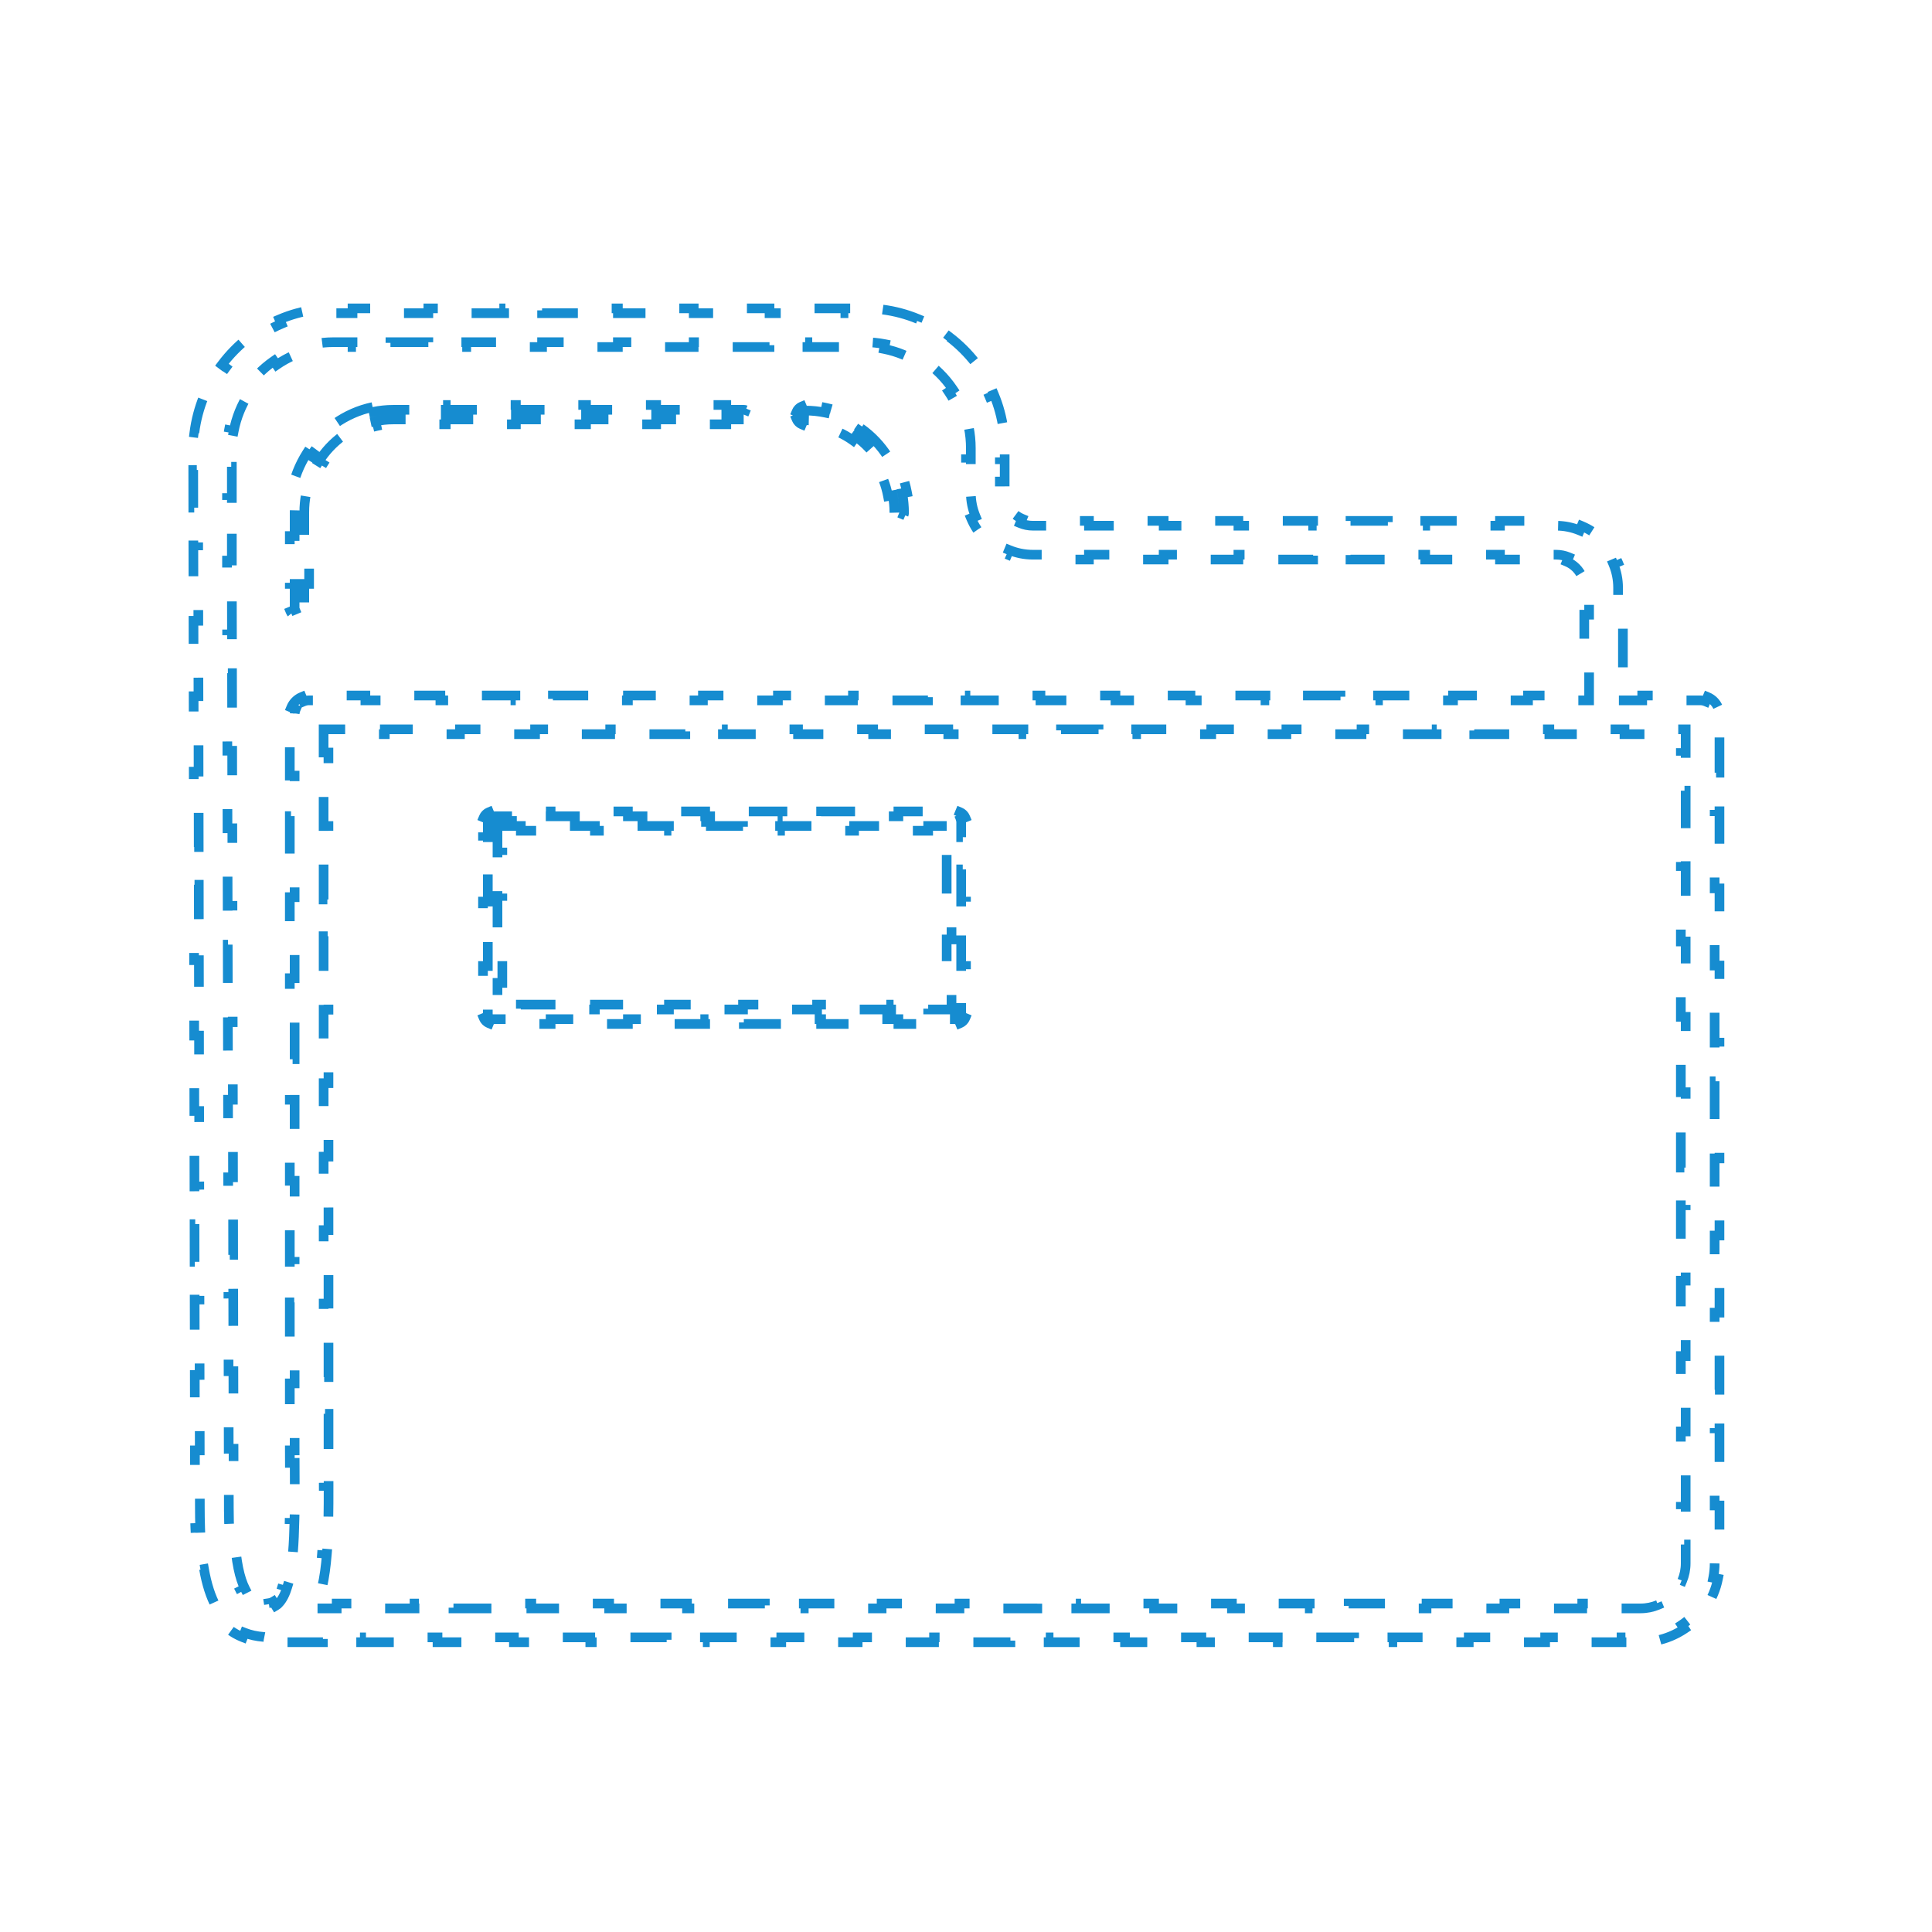
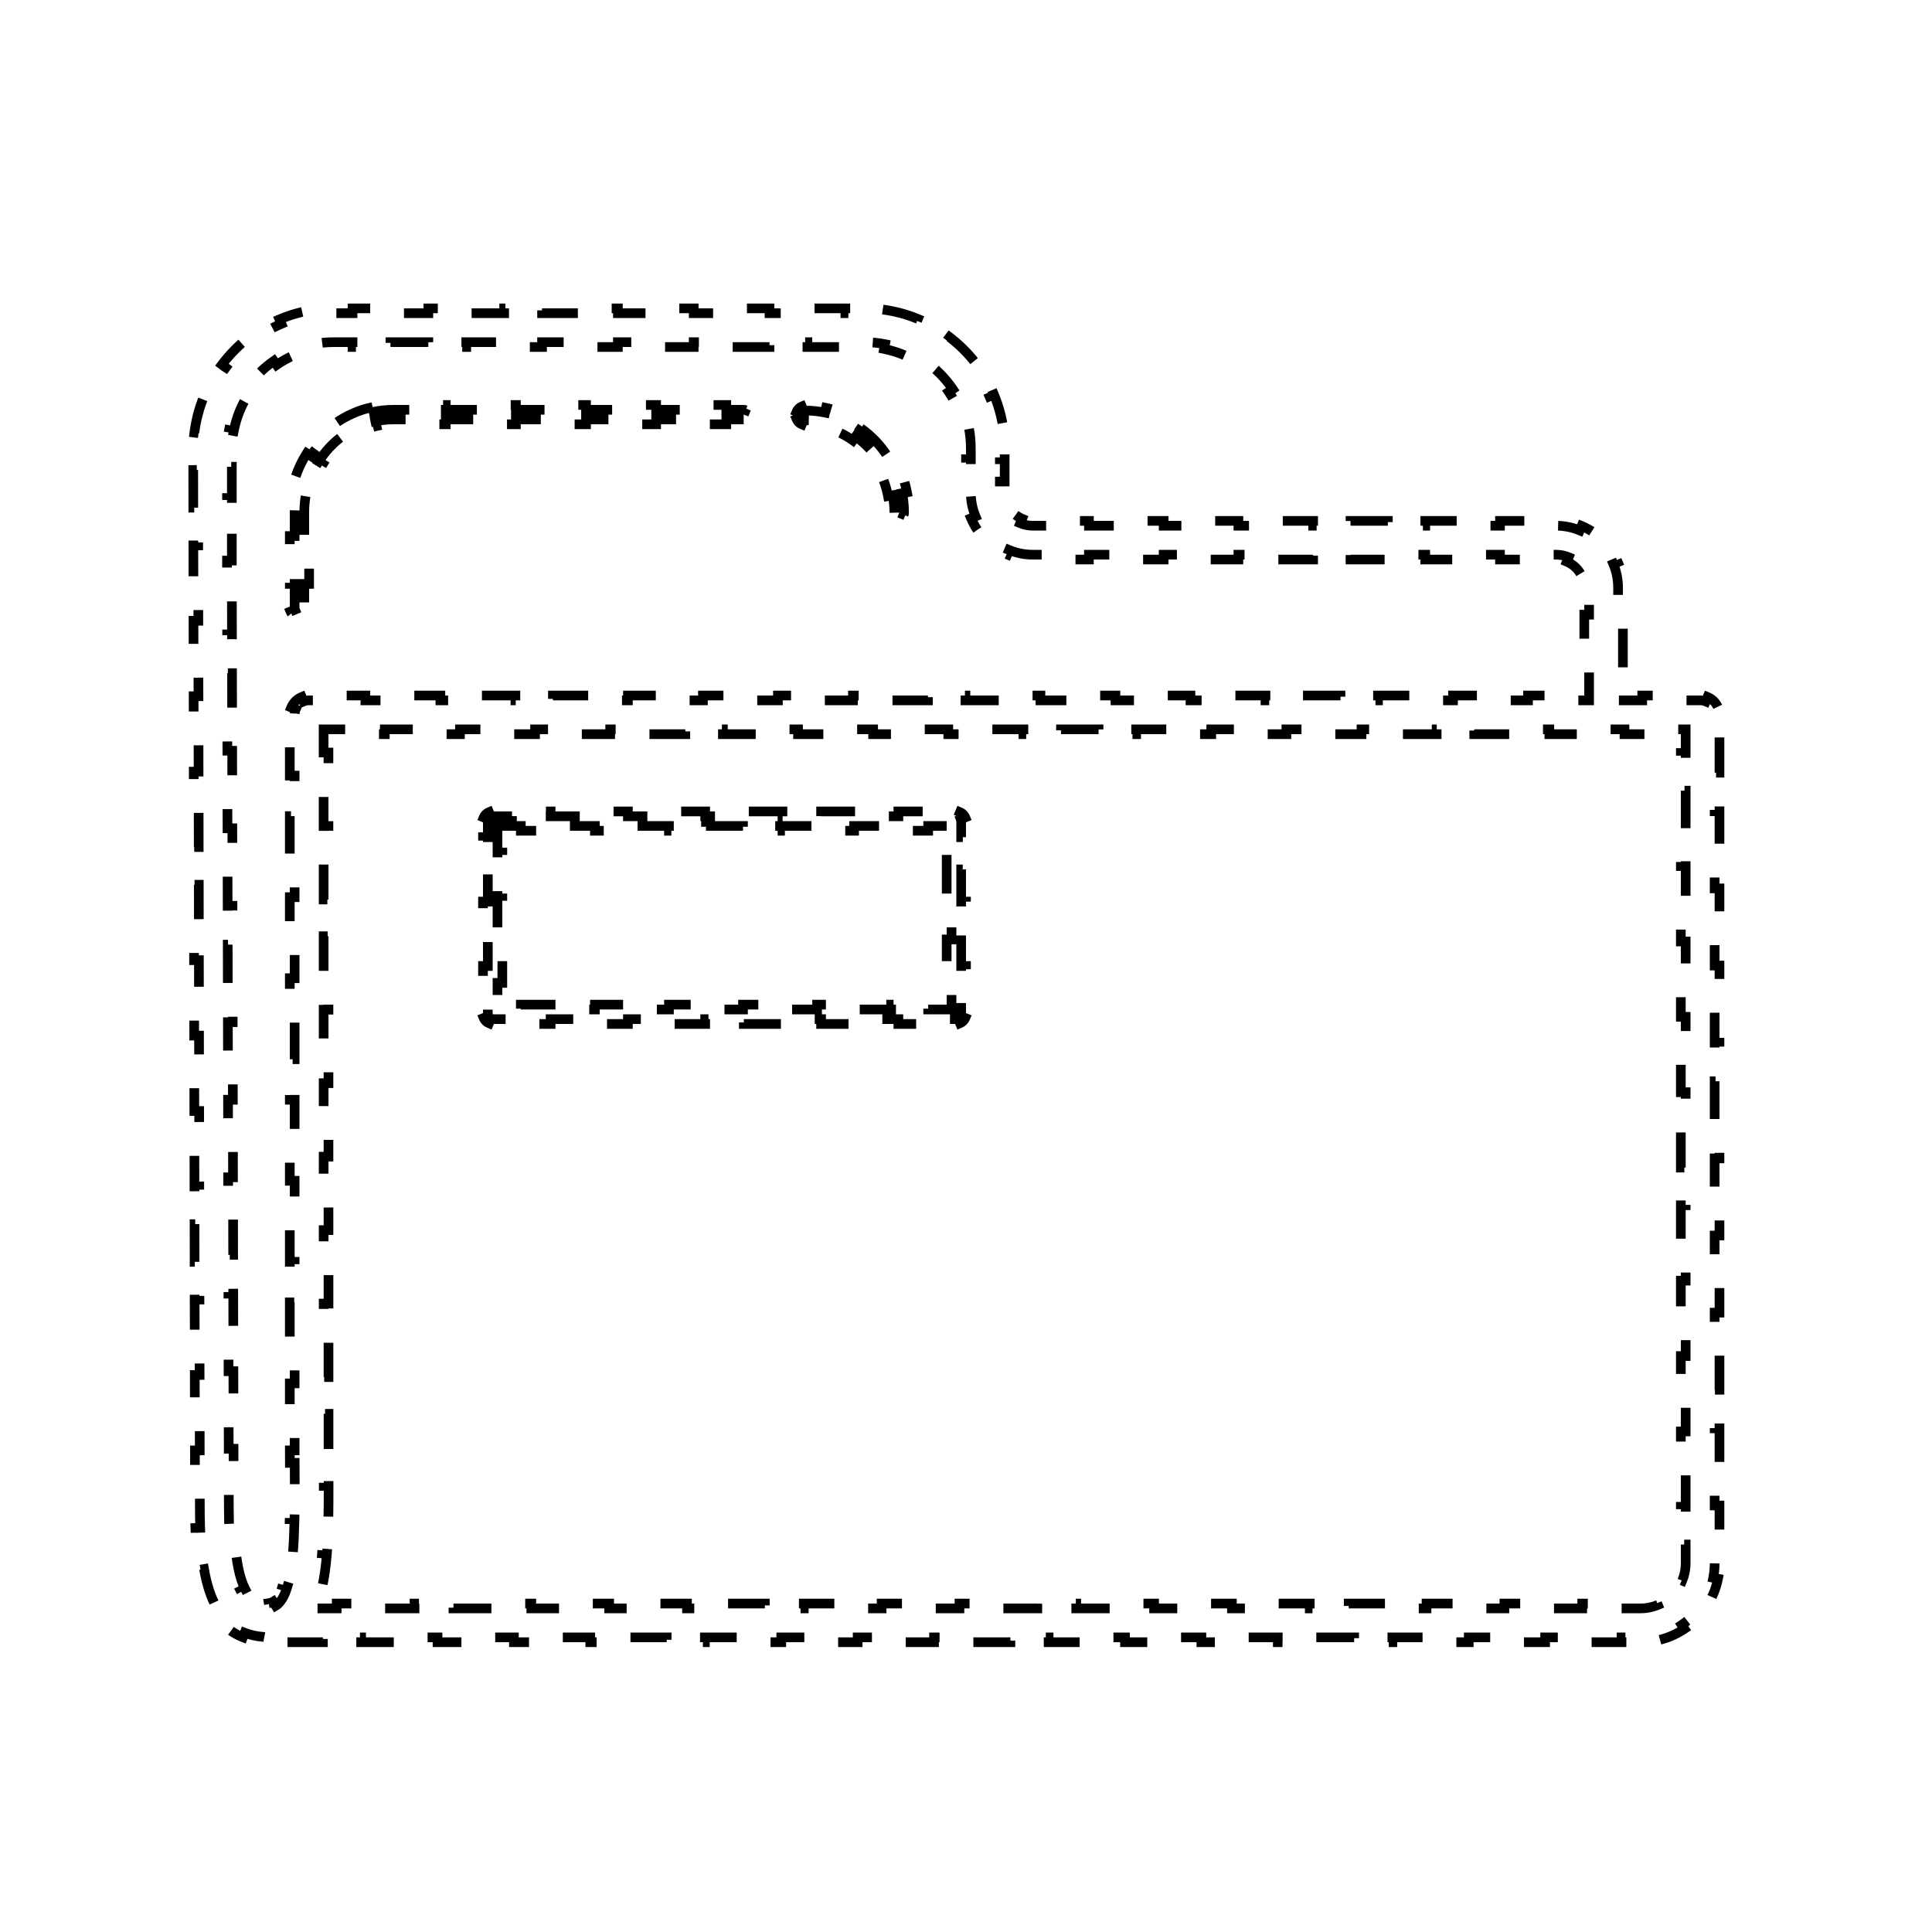
<svg xmlns="http://www.w3.org/2000/svg" width="100" height="100" viewBox="0 0 100 100" fill="none">
-   <path d="M10.002 24.326L10.005 26.277L10.255 26.277L10.258 28.229L10.008 28.229L10.012 30.181L10.262 30.18L10.265 32.132L10.015 32.133L10.018 34.084L10.268 34.084L10.272 36.036L10.022 36.036L10.025 37.988L10.275 37.988L10.278 39.94L10.028 39.94L10.032 41.892L10.282 41.891L10.285 43.843L10.035 43.843L10.039 45.795L10.289 45.795L10.292 47.747L10.042 47.747L10.045 49.699L10.295 49.699L10.299 51.65L10.049 51.651L10.052 53.602L10.302 53.602L10.305 55.554L10.055 55.554L10.059 57.506L10.309 57.506L10.312 59.458L10.062 59.458L10.065 61.41L10.315 61.409L10.319 63.361L10.069 63.361L10.072 65.313L10.322 65.313L10.325 67.265L10.075 67.265L10.079 69.217L10.329 69.216L10.332 71.168L10.082 71.169L10.085 73.121L10.335 73.12L10.339 75.072L10.089 75.072L10.092 77.024L10.342 77.024L10.344 78L10.344 78C10.344 78.365 10.349 78.726 10.361 79.081L10.111 79.089C10.137 79.849 10.197 80.581 10.314 81.256L10.56 81.213C10.693 81.975 10.898 82.647 11.205 83.194L10.987 83.316C11.354 83.969 11.865 84.467 12.573 84.744L12.664 84.511C12.952 84.624 13.279 84.698 13.652 84.727L13.663 84.728L13.663 84.728C13.687 84.731 13.708 84.736 13.723 84.74L13.662 84.982C13.669 84.984 13.676 84.986 13.682 84.988C13.695 84.991 13.707 84.995 13.72 84.997L13.75 84.834L13.765 84.751C13.764 84.751 13.758 84.75 13.75 84.75H14.738V85H16.715V84.75H18.692V85H20.669V84.75H22.646V85H24.623V84.75H26.6V85H28.577V84.75H30.553V85H32.53V84.75H34.507V85H36.484V84.75H38.461V85H40.438V84.75H42.415V85H44.392V84.75H46.369V85H48.346V84.75H50.322V85H52.299V84.75H54.276V85H56.253V84.75H58.23V85H60.207V84.75H62.184V85H64.161V84.75H66.138V85H68.114V84.75H70.091V85H72.068V84.75H74.045V85H76.022V84.75H77.999V85H79.976V84.75H81.953V85H83.93V84.75H84.918C85.174 84.75 85.424 84.725 85.666 84.677L85.714 84.922C86.249 84.816 86.747 84.605 87.185 84.311L87.046 84.103C87.464 83.823 87.823 83.464 88.103 83.046L88.311 83.185C88.605 82.747 88.816 82.249 88.922 81.714L88.677 81.666C88.725 81.424 88.75 81.174 88.75 80.918V79.92H89V77.924H88.75V75.927H89V73.931H88.75V71.935H89V69.939H88.75V67.942H89V65.946H88.75V63.95H89V61.953H88.75V59.957H89V57.961H88.75V55.965H89V53.968H88.75V51.972H89V49.976H88.75V47.98H89V45.983H88.75V43.987H89V41.991H88.75V39.994H89V37.998H88.75V37C88.75 36.898 88.73 36.801 88.693 36.713L88.924 36.617C88.823 36.373 88.627 36.177 88.383 36.076L88.287 36.307C88.199 36.27 88.102 36.25 88 36.25H87.001V36H85.001V36.25H84.002H83.752V36V34.605H84.002V31.816H83.752V30.422C83.752 29.987 83.665 29.572 83.507 29.194L83.738 29.097C83.386 28.253 82.709 27.576 81.864 27.224L81.768 27.455C81.389 27.298 80.974 27.211 80.539 27.211H79.572V26.961H77.638V27.211H75.704V26.961H73.77V27.211H71.836V26.961H69.902V27.211H67.968V26.961H66.034V27.211H64.1V26.961H62.166V27.211H60.232V26.961H58.298V27.211H56.364V26.961H54.43V27.211H53.463C53.231 27.211 53.01 27.165 52.808 27.081L52.904 26.85C52.547 26.702 52.261 26.416 52.113 26.059L51.882 26.155C51.798 25.953 51.752 25.732 51.752 25.5V24.924H52.002V23.771H51.752V23.195C51.752 22.886 51.732 22.58 51.692 22.281L51.94 22.249C51.856 21.61 51.688 20.997 51.447 20.422L51.216 20.519C50.979 19.951 50.668 19.421 50.296 18.94L50.494 18.787C50.106 18.287 49.655 17.838 49.151 17.453L49 17.652C48.517 17.283 47.985 16.976 47.416 16.74L47.511 16.509C46.935 16.271 46.322 16.105 45.683 16.022L45.651 16.27C45.352 16.231 45.046 16.211 44.736 16.211H43.755V15.961H41.793V16.211H39.831V15.961H37.869V16.211H35.907V15.961H33.944V16.211H31.982V15.961H30.02V16.211H28.058V15.961H26.096V16.211H24.133V15.961H22.171V16.211H20.209V15.961H18.247V16.211H17.266C16.953 16.211 16.644 16.232 16.342 16.273L16.309 16.025C15.664 16.111 15.046 16.284 14.466 16.532L14.564 16.762C13.993 17.005 13.459 17.323 12.976 17.705L12.821 17.508C12.32 17.904 11.871 18.364 11.486 18.877L11.686 19.027C11.318 19.518 11.011 20.058 10.776 20.637L10.545 20.543C10.308 21.126 10.143 21.746 10.061 22.393L10.309 22.424C10.27 22.727 10.25 23.036 10.25 23.349C10.25 23.349 10.25 23.349 10.25 23.35L10.252 24.325L10.002 24.326ZM15.001 75.072L15.003 75.717L15.253 75.716L15.254 76.038L15.254 76.038L15.254 76.071C15.255 76.348 15.256 76.626 15.257 76.903L15.007 76.904C15.007 77.492 15.005 78.075 14.993 78.633L15.243 78.639C15.23 79.254 15.206 79.844 15.161 80.382L14.912 80.361C14.856 81.031 14.768 81.615 14.631 82.065L14.87 82.138C14.764 82.488 14.62 82.794 14.414 83.001L14.413 83.001C14.374 83.04 14.328 83.079 14.271 83.113L14.141 82.9C14.082 82.936 14.009 82.965 13.911 82.98L13.95 83.227C13.903 83.235 13.853 83.24 13.799 83.242L13.788 83.242L13.777 83.242C13.575 83.232 13.334 83.198 13.095 83.061C12.853 82.923 12.636 82.694 12.454 82.336L12.677 82.223C12.416 81.71 12.211 80.855 12.131 79.431L11.881 79.445C11.857 79.015 11.844 78.535 11.844 77.998L11.844 77.999L12.094 77.998H11.844L11.842 76.995L12.092 76.994L12.088 74.987L11.838 74.988L11.834 72.98L12.084 72.98L12.08 70.973L11.83 70.973L11.826 68.966L12.076 68.966L12.072 66.958L11.822 66.959L11.818 64.951L12.068 64.951L12.065 62.944L11.815 62.944L11.81 60.937L12.06 60.937L12.057 58.929L11.807 58.93L11.803 56.922L12.053 56.922L12.049 54.915L11.799 54.915L11.795 52.908L12.045 52.907L12.041 50.9L11.791 50.901L11.787 48.894L12.037 48.893L12.033 46.886L11.783 46.886L11.779 44.879L12.029 44.879L12.025 42.871L11.775 42.872L11.771 40.864L12.021 40.864L12.018 38.857L11.768 38.857L11.764 36.85L12.014 36.85L12.01 34.842L11.76 34.843L11.756 32.836L12.006 32.835L12.002 30.828L11.752 30.828L11.75 29.825L11.75 29.824L11.75 29.015H12V27.396H11.75V25.778H12V24.159H11.75V23.35C11.75 22.978 11.785 22.615 11.853 22.263L12.098 22.31C12.233 21.609 12.501 20.956 12.873 20.381L12.663 20.245C13.063 19.629 13.577 19.096 14.175 18.681L14.318 18.887C14.886 18.493 15.532 18.209 16.227 18.066L16.176 17.821C16.529 17.749 16.893 17.711 17.266 17.711H18.247V17.961H20.209V17.711H22.171V17.961H24.133V17.711H26.095V17.961H28.057V17.711H30.019V17.961H31.981V17.711H33.943V17.961H35.905V17.711H37.867V17.961H39.829V17.711H41.791V17.961H43.753V17.711H44.734C45.101 17.711 45.46 17.747 45.807 17.815L45.759 18.06C46.448 18.196 47.089 18.465 47.653 18.84L47.791 18.632C48.392 19.032 48.911 19.545 49.315 20.142L49.107 20.282C49.488 20.845 49.761 21.484 49.899 22.171L50.144 22.122C50.214 22.469 50.25 22.828 50.25 23.195V23.771H50V24.924H50.25V25.5C50.25 25.935 50.337 26.35 50.494 26.728L50.263 26.824C50.615 27.669 51.292 28.346 52.137 28.698L52.233 28.467C52.611 28.624 53.026 28.711 53.461 28.711H54.428V28.961H56.362V28.711H58.296V28.961H60.23V28.711H62.165V28.961H64.099V28.711H66.033V28.961H67.967V28.711H69.901V28.961H71.835V28.711H73.769V28.961H75.704V28.711H77.638V28.961H79.572V28.711H80.539C80.771 28.711 80.992 28.757 81.194 28.841L81.099 29.072C81.456 29.22 81.742 29.506 81.891 29.863L82.121 29.766C82.206 29.969 82.252 30.19 82.252 30.422V31.816H82.002V34.605H82.252V36V36.25H82.002H81.031V36H79.09V36.25H77.149V36H75.208V36.25H73.266V36H71.325V36.25H69.384V36H67.443V36.25H65.501V36H63.56V36.25H61.619V36H59.678V36.25H57.736V36H55.795V36.25H53.854V36H51.913V36.25H49.972V36H48.03V36.25H46.089V36H44.148V36.25H42.207V36H40.265V36.25H38.324V36H36.383V36.25H34.442V36H32.501V36.25H30.559V36H28.618V36.25H26.677V36H24.736V36.25H22.794V36H20.853V36.25H18.912V36H16.971V36.25H16C15.898 36.25 15.801 36.27 15.713 36.307L15.617 36.076C15.373 36.177 15.177 36.373 15.076 36.617L15.307 36.713C15.27 36.801 15.25 36.898 15.25 37V38.049H15V40.146H15.25V42.243H15V44.34H15.25V46.438H15V48.535H15.25V50.632H15V52.729H15.25V54.826H15V56.924H15.25V59.021H15V61.118H15.25V63.215H15V65.312H15.25V67.41H15V69.507H15.25V71.604H15V73.701H15.25V74.75V74.75L15.251 75.072L15.001 75.072ZM16.75 37.75L16.75 38L16.75 38.951L17 38.951L17 40.852L16.75 40.852L16.75 42.754L17 42.754L17.001 44.656L16.751 44.656L16.751 46.557L17.001 46.557L17.001 48.459L16.751 48.459L16.751 50.36L17.001 50.36L17.002 52.262L16.752 52.262L16.752 54.163L17.002 54.163L17.002 56.065L16.752 56.065L16.752 57.966L17.002 57.966L17.002 59.868L16.752 59.868L16.752 61.77L17.002 61.77L17.003 63.671L16.753 63.671L16.753 65.573L17.003 65.573L17.003 67.474L16.753 67.474L16.753 69.376L17.003 69.376L17.003 71.277L16.753 71.277L16.754 73.179L17.004 73.179L17.004 75.081L16.754 75.081L16.754 76.031L16.754 76.032C16.755 76.332 16.756 76.624 16.757 76.91L17.007 76.91C17.008 77.526 17.007 78.112 16.996 78.666L16.746 78.662C16.735 79.285 16.712 79.865 16.669 80.402L16.919 80.422C16.868 81.061 16.79 81.641 16.672 82.159L16.428 82.104C16.361 82.396 16.281 82.664 16.187 82.91L16.056 83.25H16.42H17.427V83H19.442V83.25H21.456V83H23.471V83.25H25.486V83H27.5V83.25H29.515V83H31.53V83.25H33.544V83H35.559V83.25H37.574V83H39.588V83.25H41.603V83H43.618V83.25H45.632V83H47.647V83.25H49.662V83H51.676V83.25H53.691V83H55.706V83.25H57.72V83H59.735V83.25H61.749V83H63.764V83.25H65.779V83H67.793V83.25H69.808V83H71.823V83.25H73.837V83H75.852V83.25H77.867V83H79.881V83.25H81.896V83H83.911V83.25H84.918C85.234 83.25 85.535 83.187 85.811 83.072L85.715 82.842C86.223 82.63 86.63 82.223 86.842 81.715L87.072 81.811C87.187 81.535 87.25 81.234 87.25 80.918V79.943H87V77.992H87.25V76.041H87V74.09H87.25V72.139H87V70.189H87.25V68.238H87V66.287H87.25V64.336H87V62.385H87.25V60.434H87V58.484H87.25V56.533H87V54.582H87.25V52.631H87V50.68H87.25V48.73H87V46.779H87.25V44.828H87V42.877H87.25V40.926H87V38.975H87.25V38V37.75H87H86.028V38H84.083V37.75H82.139V38H80.194V37.75H78.25V38H76.306V37.75H74.361V38H72.417V37.75H70.472V38H68.528V37.75H66.583V38H64.639V37.75H62.694V38H60.75V37.75H58.806V38H56.861V37.75H54.917V38H52.972V37.75H51.028V38H49.083V37.75H47.139V38H45.194V37.75H43.25V38H41.306V37.75H39.361V38H37.417V37.75H35.472V38H33.528V37.75H31.583V38H29.639V37.75H27.695V38H25.75V37.75H23.806V38H21.861V37.75H19.917V38H17.972V37.75H17H16.75ZM19.288 21.071C18.578 21.219 17.92 21.514 17.342 21.923L17.486 22.127C16.934 22.517 16.458 23.018 16.09 23.598L15.879 23.464C15.503 24.055 15.234 24.724 15.099 25.442L15.344 25.488C15.283 25.818 15.25 26.158 15.25 26.506V27.745H15V30.222H15.25V31.461C15.25 31.495 15.257 31.527 15.269 31.556L15.038 31.652C15.089 31.774 15.187 31.872 15.309 31.923L15.405 31.692C15.434 31.704 15.466 31.711 15.5 31.711C15.534 31.711 15.566 31.704 15.595 31.692L15.691 31.923C15.813 31.872 15.911 31.774 15.962 31.652L15.731 31.556C15.743 31.527 15.75 31.495 15.75 31.461V30.222H16V27.745H15.75V26.506C15.75 26.194 15.779 25.888 15.834 25.592L16.08 25.637C16.189 25.05 16.407 24.503 16.71 24.02L16.498 23.887C16.828 23.362 17.255 22.907 17.752 22.551L17.897 22.754C18.368 22.417 18.905 22.174 19.483 22.052L19.431 21.807C19.728 21.744 20.035 21.711 20.35 21.711H21.257V21.961H23.072V21.711H24.887V21.961H26.702V21.711H28.517V21.961H30.332V21.711H32.147V21.961H33.962V21.711H35.777V21.961H37.593V21.711H38.5C38.534 21.711 38.566 21.704 38.596 21.692L38.691 21.923C38.813 21.872 38.911 21.774 38.962 21.652L38.731 21.556C38.743 21.527 38.75 21.495 38.75 21.461C38.75 21.427 38.743 21.395 38.731 21.365L38.962 21.27C38.911 21.147 38.813 21.05 38.691 20.999L38.596 21.23C38.566 21.218 38.534 21.211 38.5 21.211H37.593V20.961H35.777V21.211H33.962V20.961H32.147V21.211H30.332V20.961H28.517V21.211H26.702V20.961H24.887V21.211H23.072V20.961H21.257V21.211H20.35C20.003 21.211 19.666 21.247 19.339 21.315L19.288 21.071ZM41.502 21.04C41.38 21.091 41.282 21.188 41.231 21.311L41.462 21.406C41.45 21.436 41.443 21.468 41.443 21.502C41.443 21.536 41.45 21.568 41.462 21.598L41.231 21.693C41.282 21.816 41.38 21.913 41.502 21.964L41.598 21.733C41.627 21.745 41.659 21.752 41.693 21.752C42.008 21.752 42.315 21.785 42.612 21.848L42.56 22.093C43.138 22.215 43.675 22.458 44.146 22.795L44.291 22.592C44.788 22.948 45.215 23.402 45.545 23.928L45.333 24.061C45.636 24.544 45.854 25.091 45.963 25.678L46.209 25.633C46.264 25.929 46.293 26.235 46.293 26.547C46.293 26.581 46.3 26.613 46.312 26.642L46.081 26.738C46.132 26.86 46.229 26.958 46.352 27.009L46.447 26.778C46.477 26.79 46.509 26.797 46.543 26.797C46.577 26.797 46.609 26.79 46.639 26.778L46.734 27.009C46.856 26.958 46.954 26.86 47.005 26.738L46.774 26.642C46.786 26.613 46.793 26.581 46.793 26.547C46.793 26.199 46.761 25.859 46.699 25.529L46.944 25.483C46.809 24.765 46.54 24.096 46.164 23.505L45.953 23.639C45.585 23.059 45.109 22.558 44.557 22.168L44.701 21.964C44.123 21.555 43.465 21.26 42.755 21.112L42.704 21.356C42.377 21.288 42.039 21.252 41.693 21.252C41.659 21.252 41.627 21.259 41.598 21.271L41.502 21.04ZM25.309 42.038C25.186 42.089 25.089 42.187 25.038 42.309L25.269 42.404C25.257 42.434 25.25 42.466 25.25 42.5V43.333H25V45H25.25V46.667H25V48.333H25.25V50H25V51.667H25.25V52.5C25.25 52.534 25.257 52.566 25.269 52.596L25.038 52.691C25.089 52.813 25.186 52.911 25.309 52.962L25.404 52.731C25.434 52.743 25.466 52.75 25.5 52.75H26.5V53H28.5V52.75H30.5V53H32.5V52.75H34.5V53H36.5V52.75H38.5V53H40.5V52.75H42.5V53H44.5V52.75H46.5V53H48.5V52.75H49.5C49.534 52.75 49.566 52.743 49.596 52.731L49.691 52.962C49.813 52.911 49.911 52.813 49.962 52.691L49.731 52.596C49.743 52.566 49.75 52.534 49.75 52.5V51.667H50V50H49.75V48.333H50V46.667H49.75V45H50V43.333H49.75V42.5C49.75 42.466 49.743 42.434 49.731 42.404L49.962 42.309C49.911 42.187 49.813 42.089 49.691 42.038L49.596 42.269C49.566 42.257 49.534 42.25 49.5 42.25H48.5V42H46.5V42.25H44.5V42H42.5V42.25H40.5V42H38.5V42.25H36.5V42H34.5V42.25H32.5V42H30.5V42.25H28.5V42H26.5V42.25H25.5C25.466 42.25 25.434 42.257 25.404 42.269L25.309 42.038ZM26 42.75H25.75V43V44.125H26V46.375H25.75V48.625H26V50.875H25.75V52V52.25H26H26.958V52H28.875V52.25H30.792V52H32.708V52.25H34.625V52H36.542V52.25H38.458V52H40.375V52.25H42.292V52H44.208V52.25H46.125V52H48.042V52.25H49H49.25V52V50.875H49V48.625H49.25V46.375H49V44.125H49.25V43V42.75H49H48.042V43H46.125V42.75H44.208V43H42.292V42.75H40.375V43H38.458V42.75H36.542V43H34.625V42.75H32.708V43H30.792V42.75H28.875V43H26.958V42.75H26Z" stroke="#168CD0" stroke-width="0.5" stroke-dasharray="2 2" />
+   <path d="M10.002 24.326L10.005 26.277L10.255 26.277L10.258 28.229L10.008 28.229L10.012 30.181L10.262 30.18L10.265 32.132L10.015 32.133L10.018 34.084L10.268 34.084L10.272 36.036L10.022 36.036L10.025 37.988L10.275 37.988L10.278 39.94L10.028 39.94L10.032 41.892L10.282 41.891L10.285 43.843L10.035 43.843L10.039 45.795L10.289 45.795L10.292 47.747L10.042 47.747L10.045 49.699L10.295 49.699L10.299 51.65L10.049 51.651L10.052 53.602L10.302 53.602L10.305 55.554L10.055 55.554L10.059 57.506L10.309 57.506L10.312 59.458L10.062 59.458L10.065 61.41L10.315 61.409L10.319 63.361L10.069 63.361L10.072 65.313L10.322 65.313L10.325 67.265L10.075 67.265L10.079 69.217L10.329 69.216L10.332 71.168L10.082 71.169L10.085 73.121L10.335 73.12L10.339 75.072L10.089 75.072L10.092 77.024L10.342 77.024L10.344 78L10.344 78C10.344 78.365 10.349 78.726 10.361 79.081L10.111 79.089C10.137 79.849 10.197 80.581 10.314 81.256L10.56 81.213C10.693 81.975 10.898 82.647 11.205 83.194L10.987 83.316C11.354 83.969 11.865 84.467 12.573 84.744L12.664 84.511C12.952 84.624 13.279 84.698 13.652 84.727L13.663 84.728L13.663 84.728C13.687 84.731 13.708 84.736 13.723 84.74L13.662 84.982C13.669 84.984 13.676 84.986 13.682 84.988C13.695 84.991 13.707 84.995 13.72 84.997L13.75 84.834L13.765 84.751C13.764 84.751 13.758 84.75 13.75 84.75H14.738V85H16.715V84.75H18.692V85H20.669V84.75H22.646V85H24.623V84.75H26.6V85H28.577V84.75H30.553V85H32.53V84.75H34.507V85H36.484V84.75H38.461V85H40.438V84.75H42.415V85H44.392V84.75H46.369V85H48.346V84.75H50.322V85H52.299V84.75H54.276V85H56.253V84.75H58.23V85H60.207V84.75H62.184V85H64.161V84.75H66.138V85H68.114V84.75H70.091V85H72.068V84.75H74.045V85H76.022V84.75H77.999V85H79.976V84.75H81.953V85H83.93V84.75H84.918C85.174 84.75 85.424 84.725 85.666 84.677L85.714 84.922C86.249 84.816 86.747 84.605 87.185 84.311L87.046 84.103C87.464 83.823 87.823 83.464 88.103 83.046L88.311 83.185C88.605 82.747 88.816 82.249 88.922 81.714L88.677 81.666C88.725 81.424 88.75 81.174 88.75 80.918V79.92H89V77.924H88.75V75.927H89V73.931H88.75V71.935H89V69.939H88.75V67.942H89V65.946H88.75V63.95H89V61.953H88.75V59.957H89V57.961H88.75V55.965H89V53.968H88.75V51.972H89V49.976H88.75V47.98H89V45.983H88.75V43.987H89V41.991H88.75V39.994H89V37.998H88.75V37C88.75 36.898 88.73 36.801 88.693 36.713L88.924 36.617C88.823 36.373 88.627 36.177 88.383 36.076L88.287 36.307C88.199 36.27 88.102 36.25 88 36.25H87.001V36H85.001V36.25H84.002H83.752V36V34.605H84.002V31.816H83.752V30.422C83.752 29.987 83.665 29.572 83.507 29.194L83.738 29.097C83.386 28.253 82.709 27.576 81.864 27.224L81.768 27.455C81.389 27.298 80.974 27.211 80.539 27.211H79.572V26.961H77.638V27.211H75.704V26.961H73.77V27.211H71.836V26.961H69.902V27.211H67.968V26.961H66.034V27.211H64.1V26.961H62.166V27.211H60.232V26.961H58.298V27.211H56.364V26.961H54.43V27.211H53.463C53.231 27.211 53.01 27.165 52.808 27.081L52.904 26.85C52.547 26.702 52.261 26.416 52.113 26.059L51.882 26.155C51.798 25.953 51.752 25.732 51.752 25.5V24.924H52.002V23.771H51.752V23.195C51.752 22.886 51.732 22.58 51.692 22.281L51.94 22.249C51.856 21.61 51.688 20.997 51.447 20.422L51.216 20.519C50.979 19.951 50.668 19.421 50.296 18.94L50.494 18.787C50.106 18.287 49.655 17.838 49.151 17.453L49 17.652C48.517 17.283 47.985 16.976 47.416 16.74L47.511 16.509C46.935 16.271 46.322 16.105 45.683 16.022L45.651 16.27C45.352 16.231 45.046 16.211 44.736 16.211H43.755V15.961H41.793V16.211H39.831V15.961H37.869V16.211H35.907V15.961H33.944V16.211H31.982V15.961H30.02V16.211H28.058V15.961H26.096V16.211H24.133V15.961H22.171V16.211H20.209V15.961H18.247V16.211H17.266C16.953 16.211 16.644 16.232 16.342 16.273L16.309 16.025C15.664 16.111 15.046 16.284 14.466 16.532L14.564 16.762C13.993 17.005 13.459 17.323 12.976 17.705L12.821 17.508C12.32 17.904 11.871 18.364 11.486 18.877L11.686 19.027C11.318 19.518 11.011 20.058 10.776 20.637L10.545 20.543C10.308 21.126 10.143 21.746 10.061 22.393L10.309 22.424C10.27 22.727 10.25 23.036 10.25 23.349C10.25 23.349 10.25 23.349 10.25 23.35L10.252 24.325L10.002 24.326ZM15.001 75.072L15.003 75.717L15.253 75.716L15.254 76.038L15.254 76.038L15.254 76.071C15.255 76.348 15.256 76.626 15.257 76.903L15.007 76.904C15.007 77.492 15.005 78.075 14.993 78.633L15.243 78.639C15.23 79.254 15.206 79.844 15.161 80.382L14.912 80.361C14.856 81.031 14.768 81.615 14.631 82.065L14.87 82.138C14.764 82.488 14.62 82.794 14.414 83.001L14.413 83.001C14.374 83.04 14.328 83.079 14.271 83.113L14.141 82.9C14.082 82.936 14.009 82.965 13.911 82.98L13.95 83.227C13.903 83.235 13.853 83.24 13.799 83.242L13.788 83.242L13.777 83.242C13.575 83.232 13.334 83.198 13.095 83.061C12.853 82.923 12.636 82.694 12.454 82.336L12.677 82.223C12.416 81.71 12.211 80.855 12.131 79.431L11.881 79.445C11.857 79.015 11.844 78.535 11.844 77.998L11.844 77.999L12.094 77.998H11.844L11.842 76.995L12.092 76.994L12.088 74.987L11.838 74.988L11.834 72.98L12.084 72.98L12.08 70.973L11.83 70.973L11.826 68.966L12.076 68.966L12.072 66.958L11.822 66.959L11.818 64.951L12.068 64.951L12.065 62.944L11.815 62.944L11.81 60.937L12.06 60.937L12.057 58.929L11.807 58.93L11.803 56.922L12.053 56.922L12.049 54.915L11.799 54.915L11.795 52.908L12.045 52.907L12.041 50.9L11.791 50.901L11.787 48.894L12.037 48.893L12.033 46.886L11.783 46.886L11.779 44.879L12.029 44.879L12.025 42.871L11.775 42.872L11.771 40.864L12.021 40.864L12.018 38.857L11.768 38.857L11.764 36.85L12.014 36.85L12.01 34.842L11.76 34.843L11.756 32.836L12.006 32.835L12.002 30.828L11.752 30.828L11.75 29.825L11.75 29.824L11.75 29.015H12V27.396H11.75V25.778H12V24.159H11.75V23.35C11.75 22.978 11.785 22.615 11.853 22.263L12.098 22.31C12.233 21.609 12.501 20.956 12.873 20.381L12.663 20.245C13.063 19.629 13.577 19.096 14.175 18.681L14.318 18.887C14.886 18.493 15.532 18.209 16.227 18.066L16.176 17.821C16.529 17.749 16.893 17.711 17.266 17.711H18.247V17.961H20.209V17.711H22.171V17.961H24.133V17.711H26.095V17.961H28.057V17.711H30.019V17.961H31.981V17.711H33.943V17.961H35.905V17.711H37.867V17.961H39.829V17.711H41.791V17.961H43.753V17.711H44.734C45.101 17.711 45.46 17.747 45.807 17.815L45.759 18.06C46.448 18.196 47.089 18.465 47.653 18.84L47.791 18.632C48.392 19.032 48.911 19.545 49.315 20.142L49.107 20.282C49.488 20.845 49.761 21.484 49.899 22.171L50.144 22.122C50.214 22.469 50.25 22.828 50.25 23.195V23.771H50V24.924H50.25V25.5C50.25 25.935 50.337 26.35 50.494 26.728L50.263 26.824C50.615 27.669 51.292 28.346 52.137 28.698L52.233 28.467C52.611 28.624 53.026 28.711 53.461 28.711H54.428V28.961H56.362V28.711H58.296V28.961H60.23V28.711H62.165V28.961H64.099V28.711H66.033V28.961H67.967V28.711H69.901V28.961H71.835V28.711H73.769V28.961H75.704V28.711H77.638V28.961H79.572V28.711H80.539C80.771 28.711 80.992 28.757 81.194 28.841L81.099 29.072C81.456 29.22 81.742 29.506 81.891 29.863L82.121 29.766C82.206 29.969 82.252 30.19 82.252 30.422V31.816H82.002V34.605H82.252V36V36.25H82.002H81.031V36H79.09V36.25H77.149V36H75.208V36.25H73.266V36H71.325V36.25H69.384V36H67.443V36.25H65.501V36H63.56V36.25H61.619V36H59.678V36.25H57.736V36H55.795V36.25H53.854V36H51.913V36.25H49.972V36H48.03V36.25H46.089V36H44.148V36.25H42.207V36H40.265V36.25H38.324V36H36.383V36.25H34.442V36H32.501V36.25H30.559V36H28.618V36.25H26.677V36H24.736V36.25H22.794V36H20.853V36.25H18.912V36H16.971V36.25H16C15.898 36.25 15.801 36.27 15.713 36.307L15.617 36.076C15.373 36.177 15.177 36.373 15.076 36.617L15.307 36.713C15.27 36.801 15.25 36.898 15.25 37V38.049H15V40.146H15.25V42.243H15V44.34H15.25V46.438H15V48.535H15.25V50.632H15V52.729H15.25V54.826H15V56.924H15.25V59.021H15V61.118H15.25V63.215H15V65.312H15.25V67.41H15V69.507H15.25V71.604H15V73.701H15.25V74.75V74.75L15.251 75.072L15.001 75.072ZM16.75 37.75L16.75 38L16.75 38.951L17 38.951L17 40.852L16.75 40.852L16.75 42.754L17 42.754L17.001 44.656L16.751 44.656L16.751 46.557L17.001 46.557L17.001 48.459L16.751 48.459L16.751 50.36L17.001 50.36L17.002 52.262L16.752 52.262L16.752 54.163L17.002 54.163L17.002 56.065L16.752 56.065L16.752 57.966L17.002 57.966L17.002 59.868L16.752 59.868L16.752 61.77L17.002 61.77L17.003 63.671L16.753 63.671L16.753 65.573L17.003 65.573L17.003 67.474L16.753 67.474L16.753 69.376L17.003 69.376L17.003 71.277L16.753 71.277L16.754 73.179L17.004 73.179L17.004 75.081L16.754 75.081L16.754 76.031L16.754 76.032C16.755 76.332 16.756 76.624 16.757 76.91L17.007 76.91C17.008 77.526 17.007 78.112 16.996 78.666L16.746 78.662C16.735 79.285 16.712 79.865 16.669 80.402L16.919 80.422C16.868 81.061 16.79 81.641 16.672 82.159L16.428 82.104C16.361 82.396 16.281 82.664 16.187 82.91L16.056 83.25H16.42H17.427V83H19.442V83.25H21.456V83H23.471V83.25H25.486V83H27.5V83.25H29.515V83H31.53V83.25H33.544V83H35.559V83.25H37.574V83H39.588V83.25H41.603V83H43.618V83.25H45.632V83H47.647V83.25H49.662V83H51.676V83.25H53.691V83H55.706V83.25H57.72V83H59.735V83.25H61.749V83H63.764V83.25H65.779V83H67.793V83.25H69.808V83H71.823V83.25H73.837V83H75.852V83.25H77.867V83H79.881V83.25H81.896V83H83.911V83.25H84.918C85.234 83.25 85.535 83.187 85.811 83.072L85.715 82.842C86.223 82.63 86.63 82.223 86.842 81.715L87.072 81.811C87.187 81.535 87.25 81.234 87.25 80.918V79.943H87V77.992H87.25V76.041H87V74.09H87.25V72.139H87V70.189H87.25V68.238H87V66.287H87.25V64.336H87V62.385H87.25V60.434H87V58.484H87.25V56.533H87V54.582H87.25V52.631H87V50.68H87.25V48.73H87V46.779H87.25V44.828H87V42.877H87.25V40.926H87V38.975H87.25V38V37.75H87H86.028V38H84.083V37.75H82.139V38H80.194V37.75H78.25V38H76.306V37.75H74.361V38H72.417V37.75H70.472V38H68.528V37.75H66.583V38H64.639V37.75H62.694V38H60.75V37.75H58.806V38H56.861V37.75H54.917V38H52.972V37.75H51.028V38H49.083V37.75H47.139V38H45.194V37.75H43.25V38H41.306V37.75H39.361V38H37.417V37.75H35.472V38H33.528V37.75H31.583V38H29.639V37.75H27.695V38H25.75V37.75H23.806V38H21.861V37.75H19.917V38H17.972V37.75H17H16.75ZM19.288 21.071C18.578 21.219 17.92 21.514 17.342 21.923L17.486 22.127C16.934 22.517 16.458 23.018 16.09 23.598L15.879 23.464C15.503 24.055 15.234 24.724 15.099 25.442L15.344 25.488C15.283 25.818 15.25 26.158 15.25 26.506V27.745H15V30.222H15.25V31.461C15.25 31.495 15.257 31.527 15.269 31.556L15.038 31.652C15.089 31.774 15.187 31.872 15.309 31.923L15.405 31.692C15.434 31.704 15.466 31.711 15.5 31.711C15.534 31.711 15.566 31.704 15.595 31.692L15.691 31.923C15.813 31.872 15.911 31.774 15.962 31.652L15.731 31.556C15.743 31.527 15.75 31.495 15.75 31.461V30.222H16V27.745H15.75V26.506C15.75 26.194 15.779 25.888 15.834 25.592L16.08 25.637C16.189 25.05 16.407 24.503 16.71 24.02L16.498 23.887C16.828 23.362 17.255 22.907 17.752 22.551L17.897 22.754C18.368 22.417 18.905 22.174 19.483 22.052L19.431 21.807C19.728 21.744 20.035 21.711 20.35 21.711H21.257V21.961H23.072V21.711H24.887V21.961H26.702V21.711H28.517V21.961H30.332V21.711H32.147V21.961H33.962V21.711H35.777V21.961H37.593V21.711H38.5C38.534 21.711 38.566 21.704 38.596 21.692L38.691 21.923C38.813 21.872 38.911 21.774 38.962 21.652L38.731 21.556C38.743 21.527 38.75 21.495 38.75 21.461C38.75 21.427 38.743 21.395 38.731 21.365L38.962 21.27C38.911 21.147 38.813 21.05 38.691 20.999L38.596 21.23C38.566 21.218 38.534 21.211 38.5 21.211H37.593V20.961H35.777V21.211H33.962V20.961H32.147V21.211H30.332V20.961H28.517V21.211H26.702V20.961H24.887V21.211H23.072V20.961H21.257V21.211H20.35C20.003 21.211 19.666 21.247 19.339 21.315L19.288 21.071ZM41.502 21.04C41.38 21.091 41.282 21.188 41.231 21.311L41.462 21.406C41.45 21.436 41.443 21.468 41.443 21.502C41.443 21.536 41.45 21.568 41.462 21.598L41.231 21.693C41.282 21.816 41.38 21.913 41.502 21.964L41.598 21.733C41.627 21.745 41.659 21.752 41.693 21.752C42.008 21.752 42.315 21.785 42.612 21.848L42.56 22.093C43.138 22.215 43.675 22.458 44.146 22.795L44.291 22.592C44.788 22.948 45.215 23.402 45.545 23.928L45.333 24.061C45.636 24.544 45.854 25.091 45.963 25.678L46.209 25.633C46.264 25.929 46.293 26.235 46.293 26.547C46.293 26.581 46.3 26.613 46.312 26.642L46.081 26.738C46.132 26.86 46.229 26.958 46.352 27.009L46.447 26.778C46.477 26.79 46.509 26.797 46.543 26.797C46.577 26.797 46.609 26.79 46.639 26.778L46.734 27.009C46.856 26.958 46.954 26.86 47.005 26.738L46.774 26.642C46.786 26.613 46.793 26.581 46.793 26.547C46.793 26.199 46.761 25.859 46.699 25.529L46.944 25.483C46.809 24.765 46.54 24.096 46.164 23.505L45.953 23.639C45.585 23.059 45.109 22.558 44.557 22.168L44.701 21.964C44.123 21.555 43.465 21.26 42.755 21.112L42.704 21.356C42.377 21.288 42.039 21.252 41.693 21.252C41.659 21.252 41.627 21.259 41.598 21.271L41.502 21.04ZM25.309 42.038C25.186 42.089 25.089 42.187 25.038 42.309L25.269 42.404C25.257 42.434 25.25 42.466 25.25 42.5V43.333H25V45H25.25V46.667H25V48.333H25.25V50H25V51.667H25.25V52.5C25.25 52.534 25.257 52.566 25.269 52.596L25.038 52.691C25.089 52.813 25.186 52.911 25.309 52.962L25.404 52.731C25.434 52.743 25.466 52.75 25.5 52.75H26.5V53H28.5V52.75H30.5V53H32.5V52.75H34.5V53H36.5V52.75H38.5V53H40.5V52.75H42.5V53H44.5V52.75H46.5V53H48.5V52.75H49.5C49.534 52.75 49.566 52.743 49.596 52.731L49.691 52.962C49.813 52.911 49.911 52.813 49.962 52.691L49.731 52.596C49.743 52.566 49.75 52.534 49.75 52.5V51.667H50V50H49.75V48.333H50V46.667H49.75V45H50V43.333H49.75V42.5C49.75 42.466 49.743 42.434 49.731 42.404L49.962 42.309C49.911 42.187 49.813 42.089 49.691 42.038L49.596 42.269C49.566 42.257 49.534 42.25 49.5 42.25H48.5V42H46.5V42.25H44.5V42H42.5V42.25H40.5V42H38.5V42.25H36.5V42H34.5V42.25H32.5V42H30.5V42.25H28.5V42H26.5V42.25H25.5C25.466 42.25 25.434 42.257 25.404 42.269L25.309 42.038ZM26 42.75H25.75V43V44.125H26V46.375H25.75V48.625H26V50.875H25.75V52V52.25H26H26.958V52H28.875V52.25H30.792V52H32.708V52.25H34.625V52H36.542V52.25H38.458V52H40.375V52.25H42.292V52H44.208V52.25H46.125V52H48.042V52.25H49H49.25V52V50.875H49V48.625H49.25V46.375H49V44.125H49.25V43V42.75H49H48.042V43H46.125V42.75H44.208V43H42.292V42.75H40.375V43H38.458V42.75H36.542V43H34.625V42.75H32.708V43H30.792V42.75H28.875V43H26.958V42.75H26Z" stroke="currentColor" stroke-width="0.5" stroke-dasharray="2 2" />
</svg>
